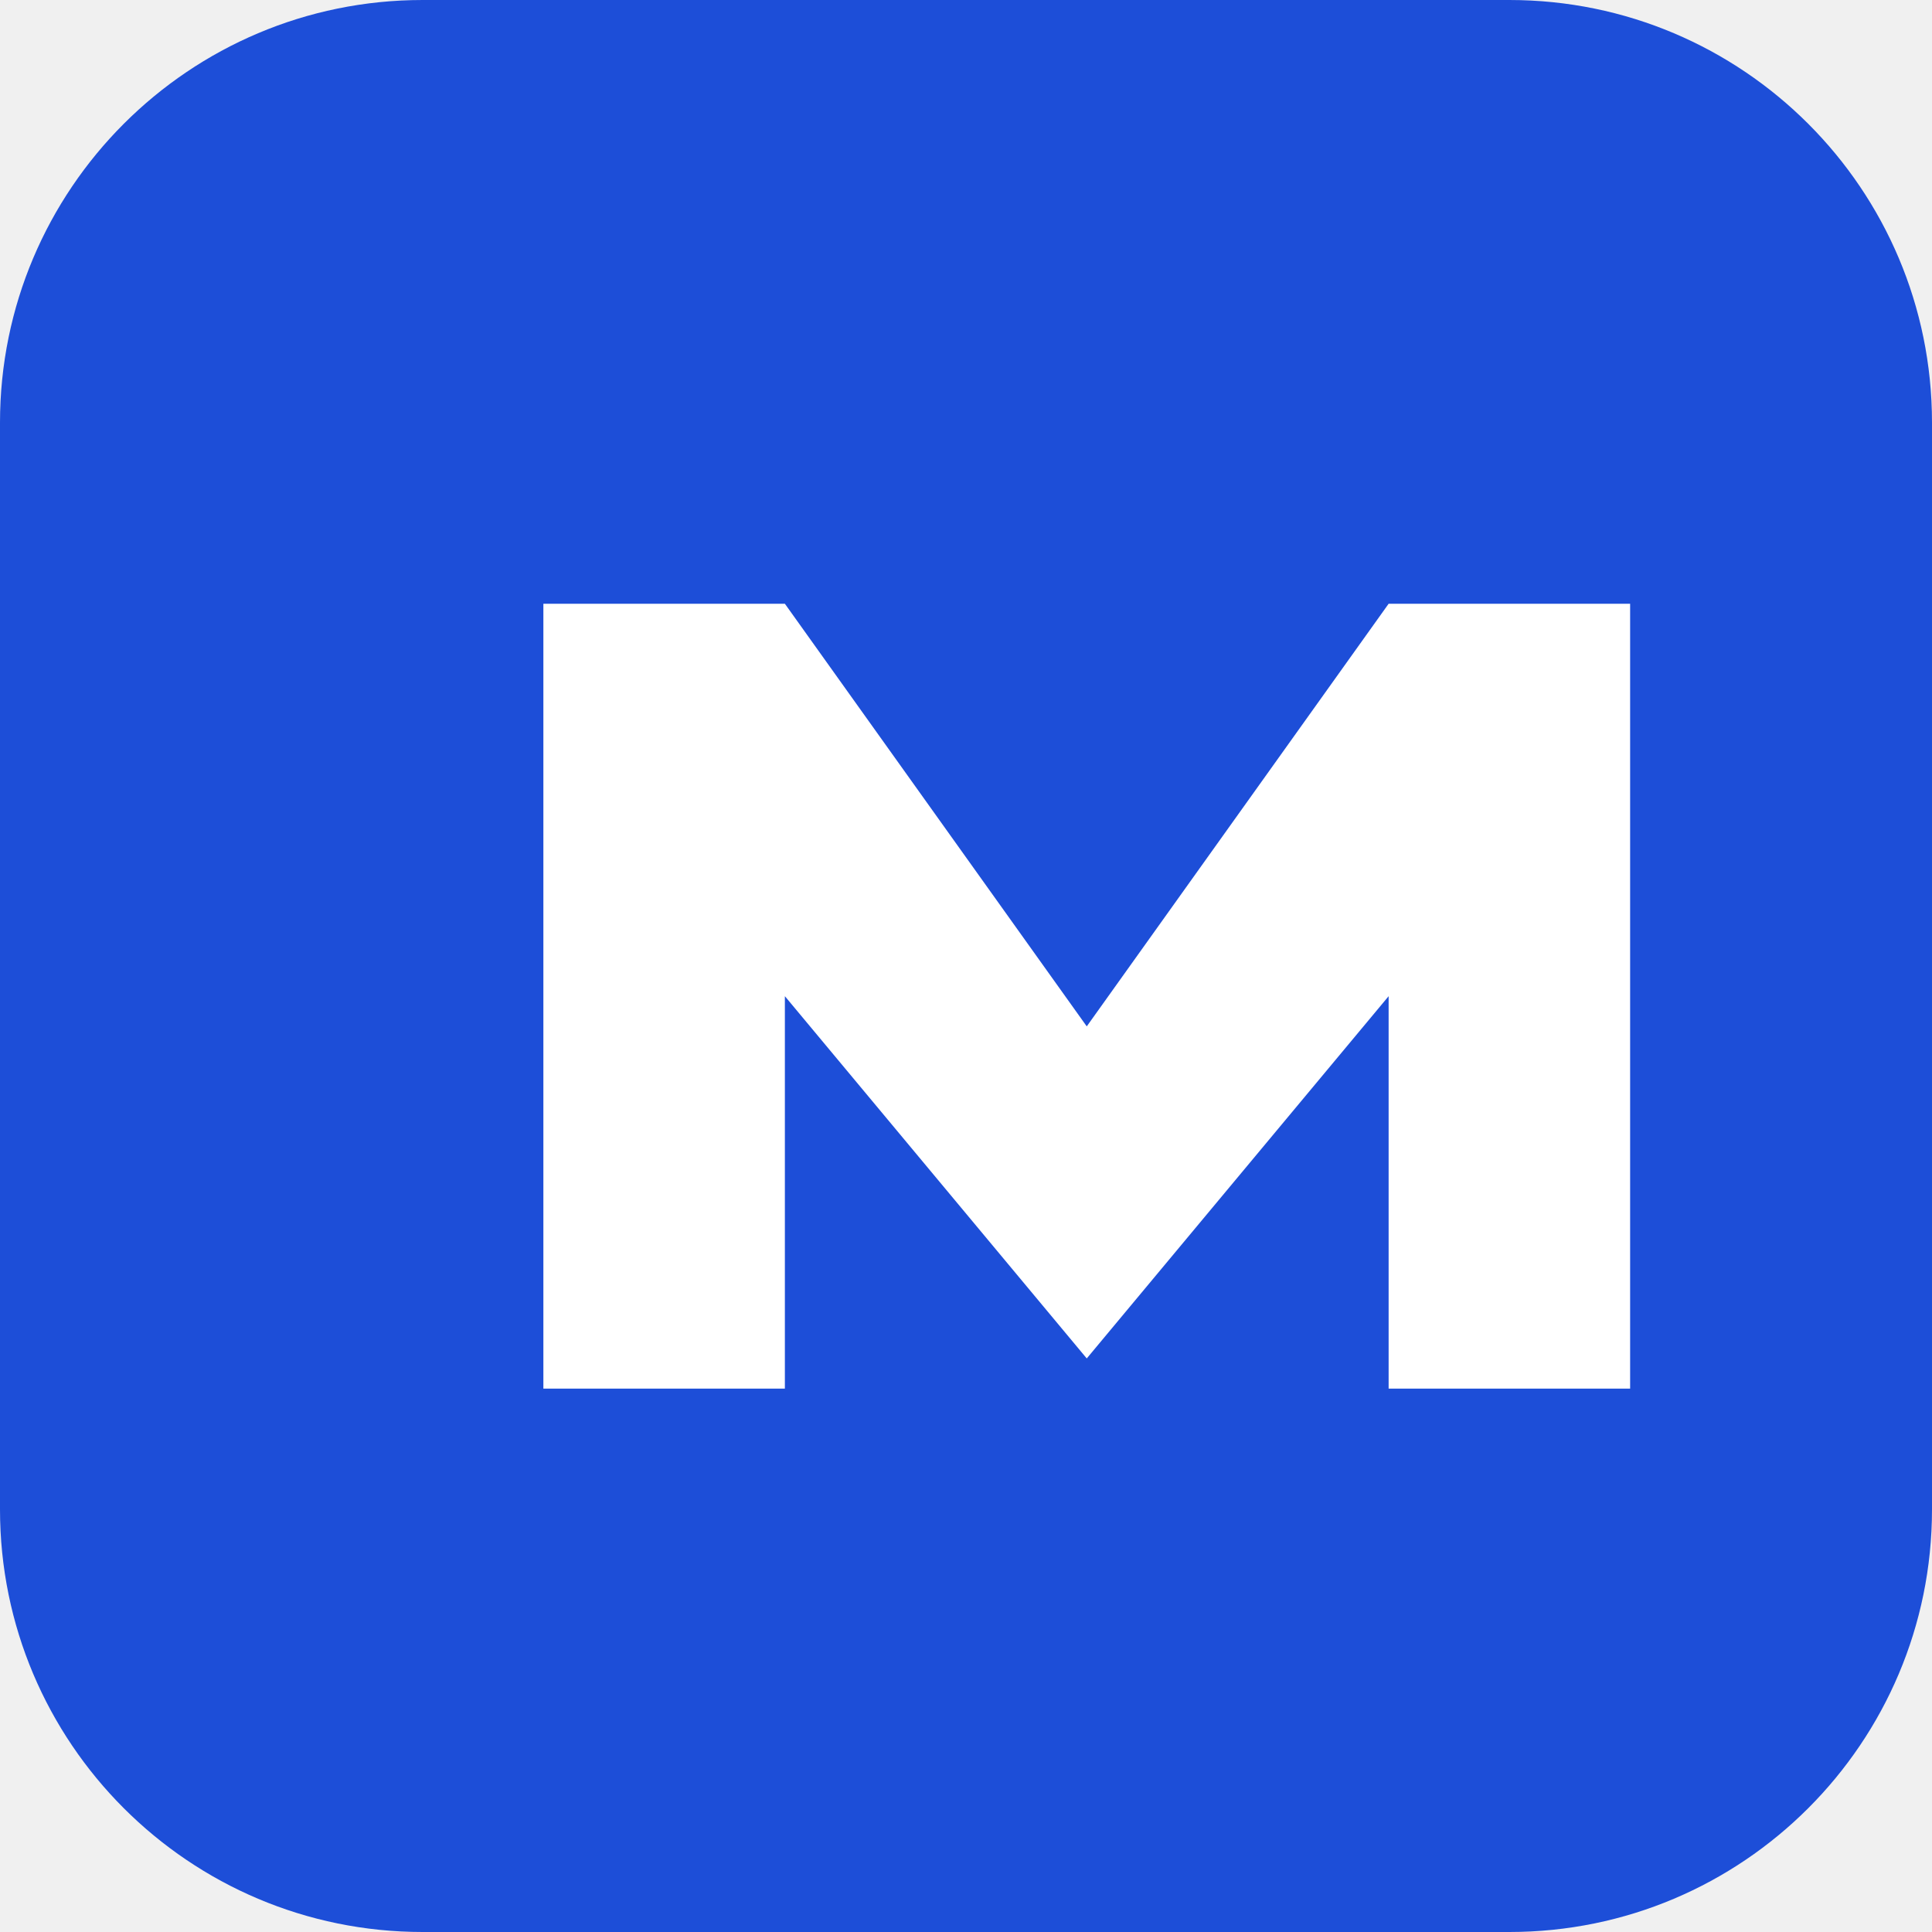
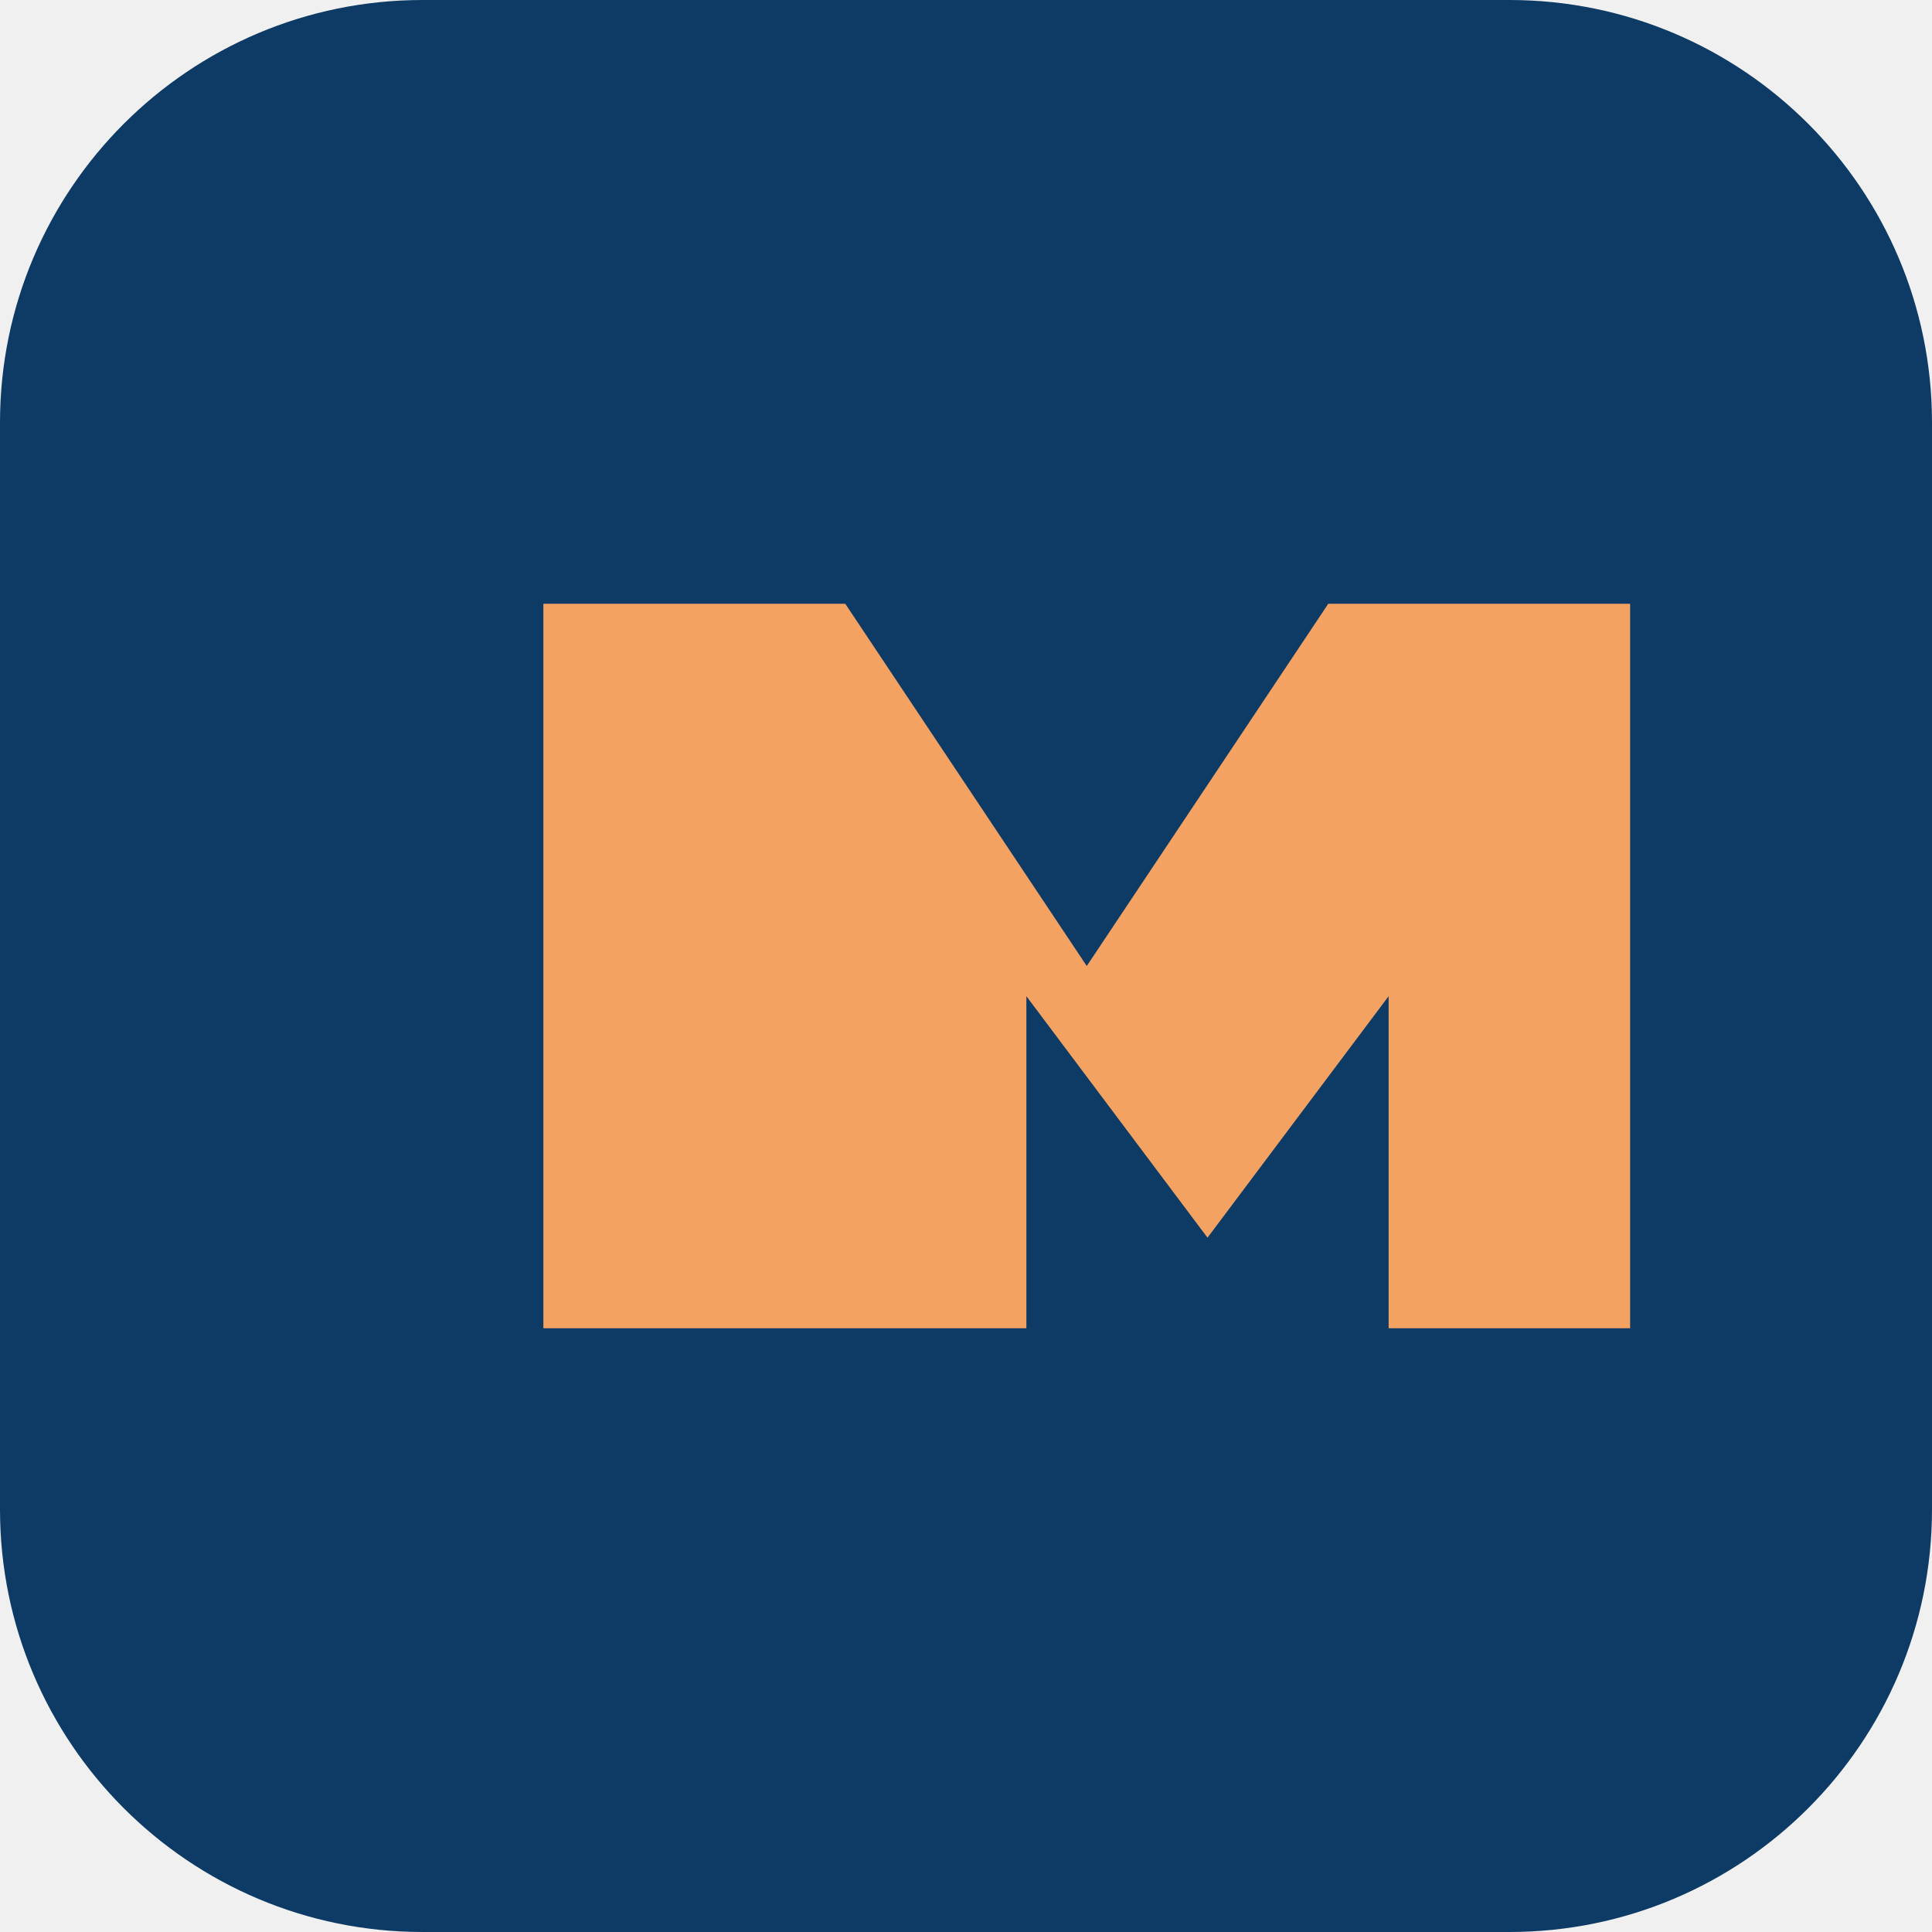
- <svg xmlns="http://www.w3.org/2000/svg" viewBox="0 0 64 64" role="img" aria-label="Site logo">
-   <rect width="64" height="64" rx="14" fill="#1d4ed8" />
-   <path d="M18 46V20h8l10 14 10-14h8v26h-8V33l-10 12-10-12v13z" fill="#ffffff" />
+ <svg xmlns="http://www.w3.org/2000/svg" width="64" height="64" viewBox="0 0 64 64" role="img" aria-label="WDD 231 logo">
+   <rect width="64" height="64" rx="14" fill="#0d3b66" />
+   <path d="M18 44V20h10l8 12 8-12h10v24h-8V33l-6 8-6-8v11z" fill="#f4a261" />
</svg>
